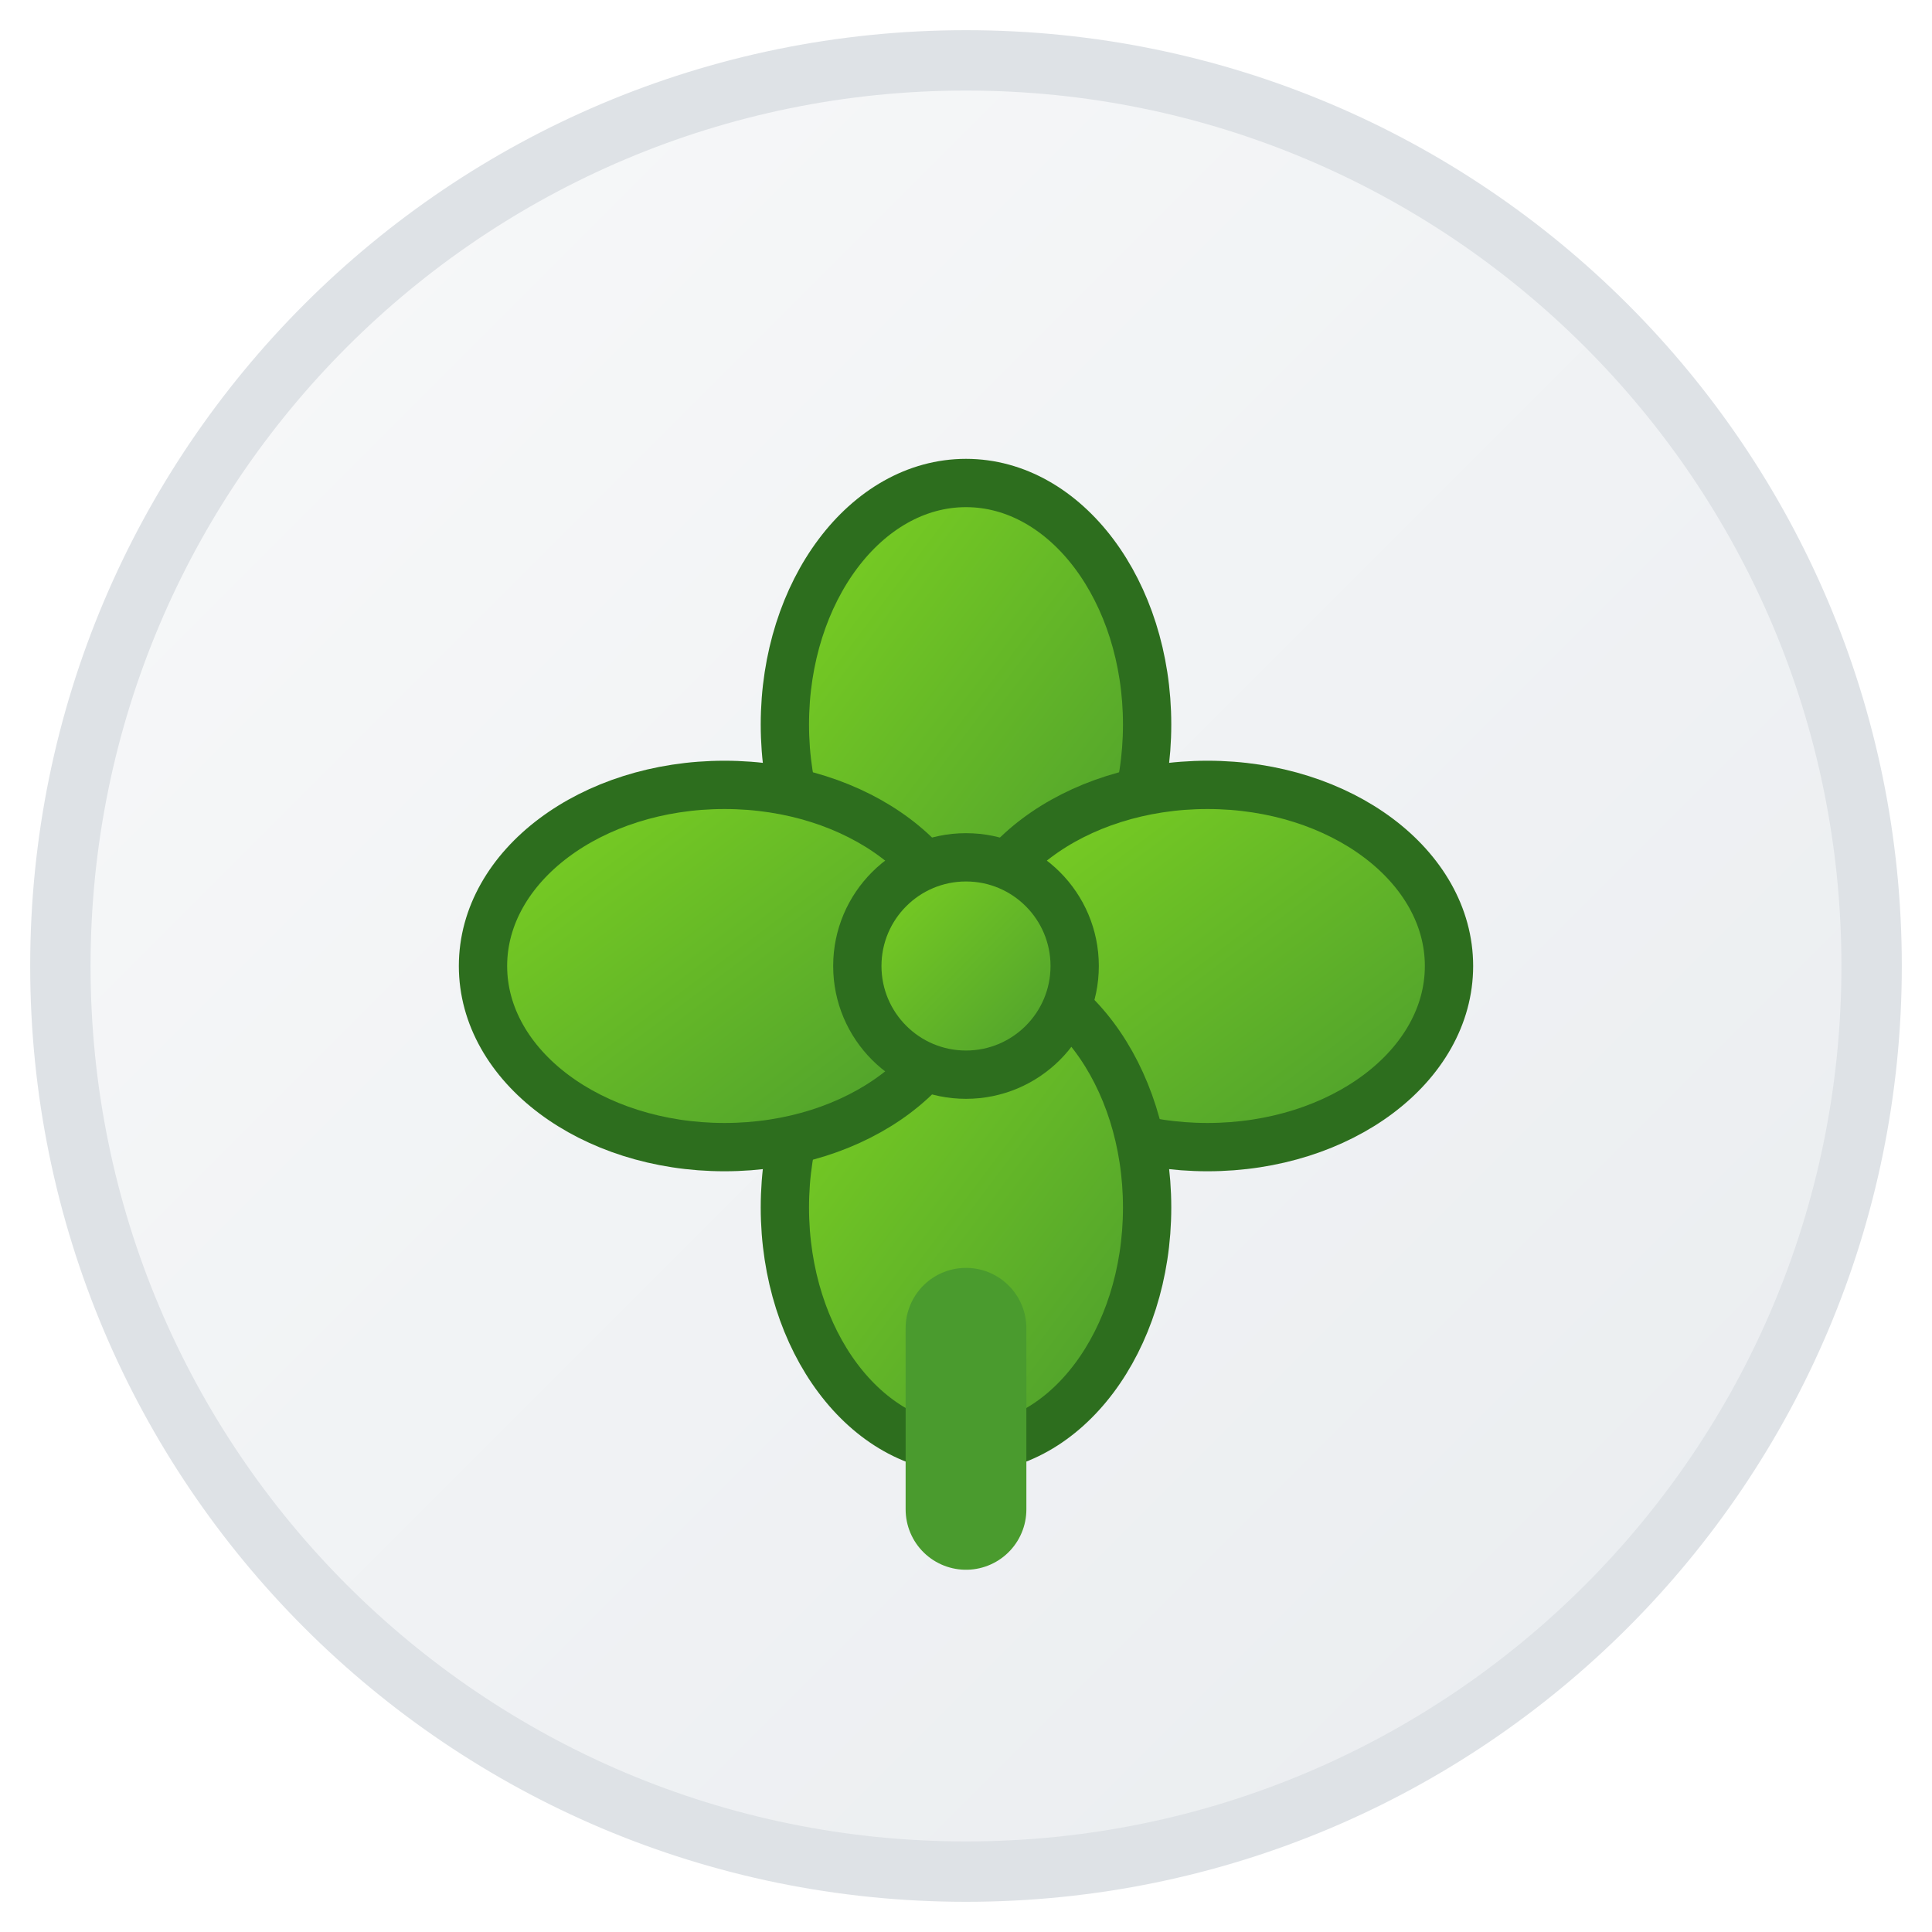
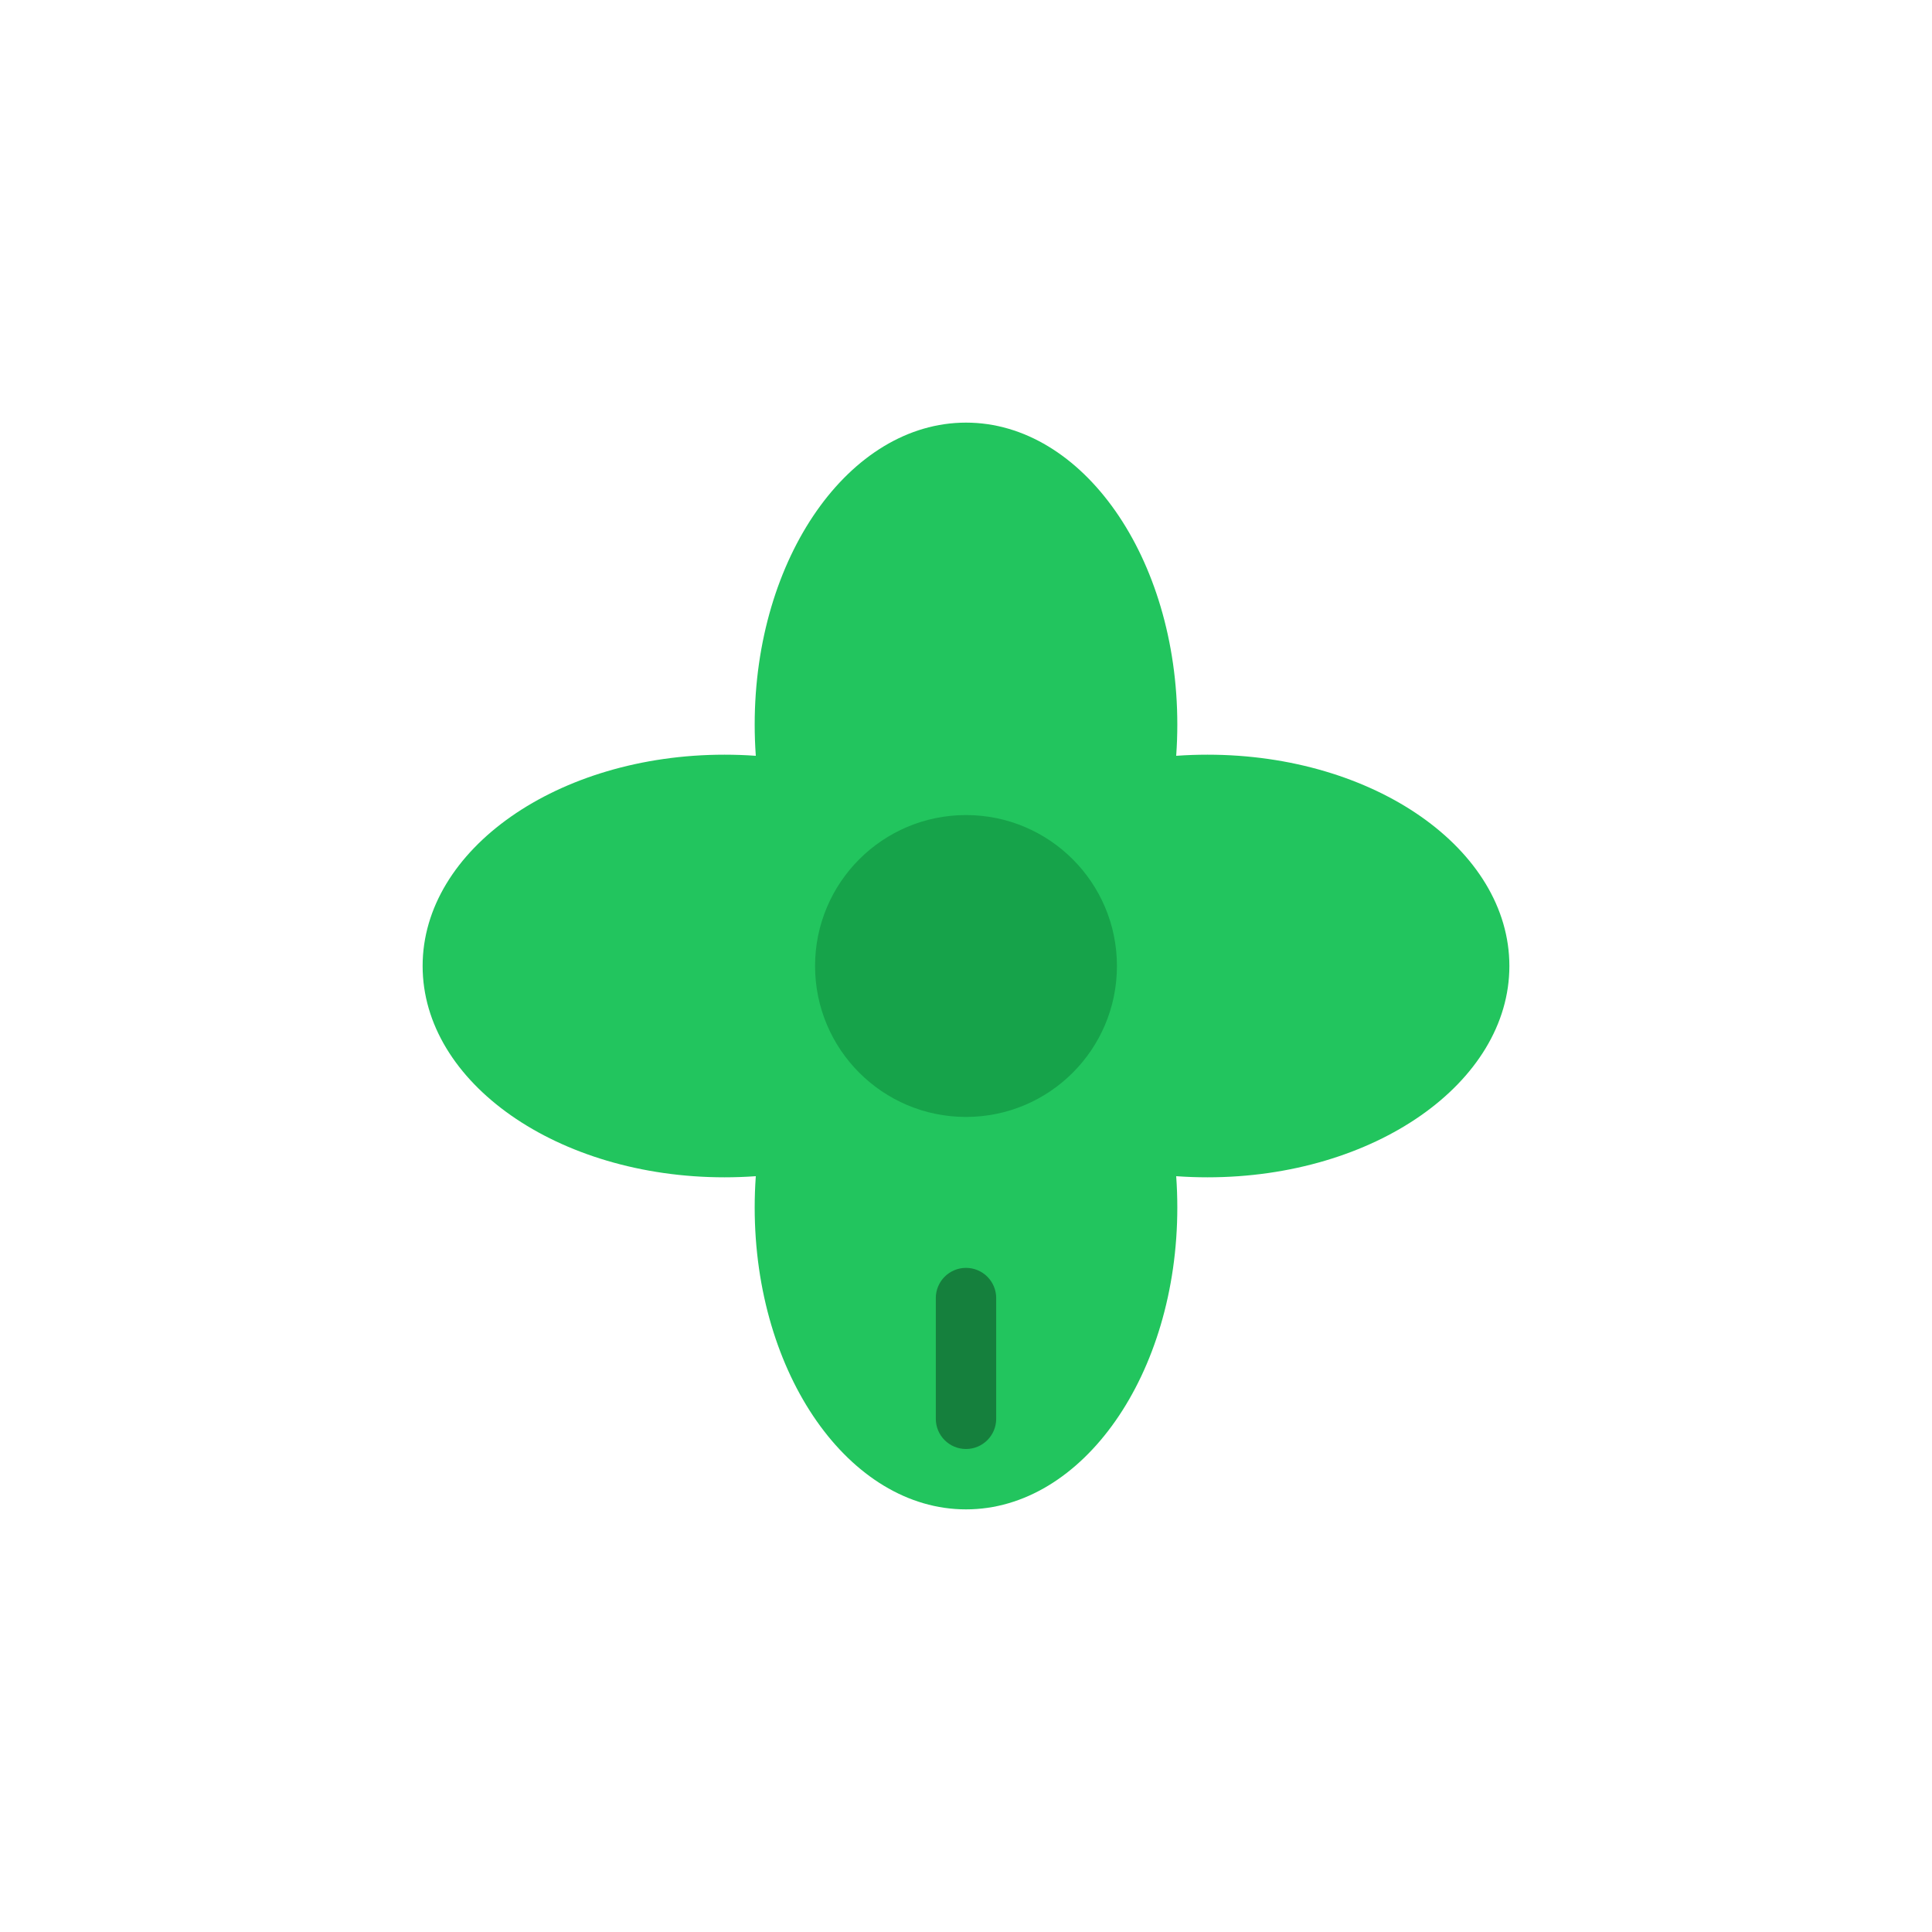
- <svg xmlns="http://www.w3.org/2000/svg" viewBox="0 0 32 32" width="32" height="32">
-   <defs>
-     <linearGradient id="bgGrad" x1="0%" y1="0%" x2="100%" y2="100%">
-       <stop offset="0%" style="stop-color:#F8F9FA;stop-opacity:1" />
-       <stop offset="100%" style="stop-color:#E9ECEF;stop-opacity:1" />
-     </linearGradient>
-     <linearGradient id="cloverGrad" x1="0%" y1="0%" x2="100%" y2="100%">
-       <stop offset="0%" style="stop-color:#7ED321;stop-opacity:1" />
-       <stop offset="100%" style="stop-color:#4A9B2E;stop-opacity:1" />
-     </linearGradient>
-   </defs>
-   <circle cx="16" cy="16" r="15" fill="url(#bgGrad)" stroke="#DEE2E6" stroke-width="1" />
-   <ellipse cx="16" cy="12" rx="3" ry="4" fill="url(#cloverGrad)" stroke="#2D6E1E" stroke-width="0.8" />
-   <ellipse cx="20" cy="16" rx="4" ry="3" fill="url(#cloverGrad)" stroke="#2D6E1E" stroke-width="0.8" />
-   <ellipse cx="16" cy="20" rx="3" ry="4" fill="url(#cloverGrad)" stroke="#2D6E1E" stroke-width="0.8" />
-   <ellipse cx="12" cy="16" rx="4" ry="3" fill="url(#cloverGrad)" stroke="#2D6E1E" stroke-width="0.8" />
-   <circle cx="16" cy="16" r="1.8" fill="url(#cloverGrad)" stroke="#2D6E1E" stroke-width="0.8" />
-   <path d="M 16 22 L 16 25" stroke="#4A9B2E" stroke-width="2" stroke-linecap="round" />
+ <svg xmlns="http://www.w3.org/2000/svg" width="32" height="32" viewBox="0 0 32 32">
+   <ellipse cx="16" cy="12" rx="3.5" ry="5" fill="#22c55e" />
+   <ellipse cx="20" cy="16" rx="5" ry="3.5" fill="#22c55e" />
+   <ellipse cx="16" cy="20" rx="3.5" ry="5" fill="#22c55e" />
+   <ellipse cx="12" cy="16" rx="5" ry="3.5" fill="#22c55e" />
+   <circle cx="16" cy="16" r="2.5" fill="#16a34a" />
+   <rect x="15.5" y="21" width="1" height="3" fill="#15803d" rx="0.5" />
</svg>
